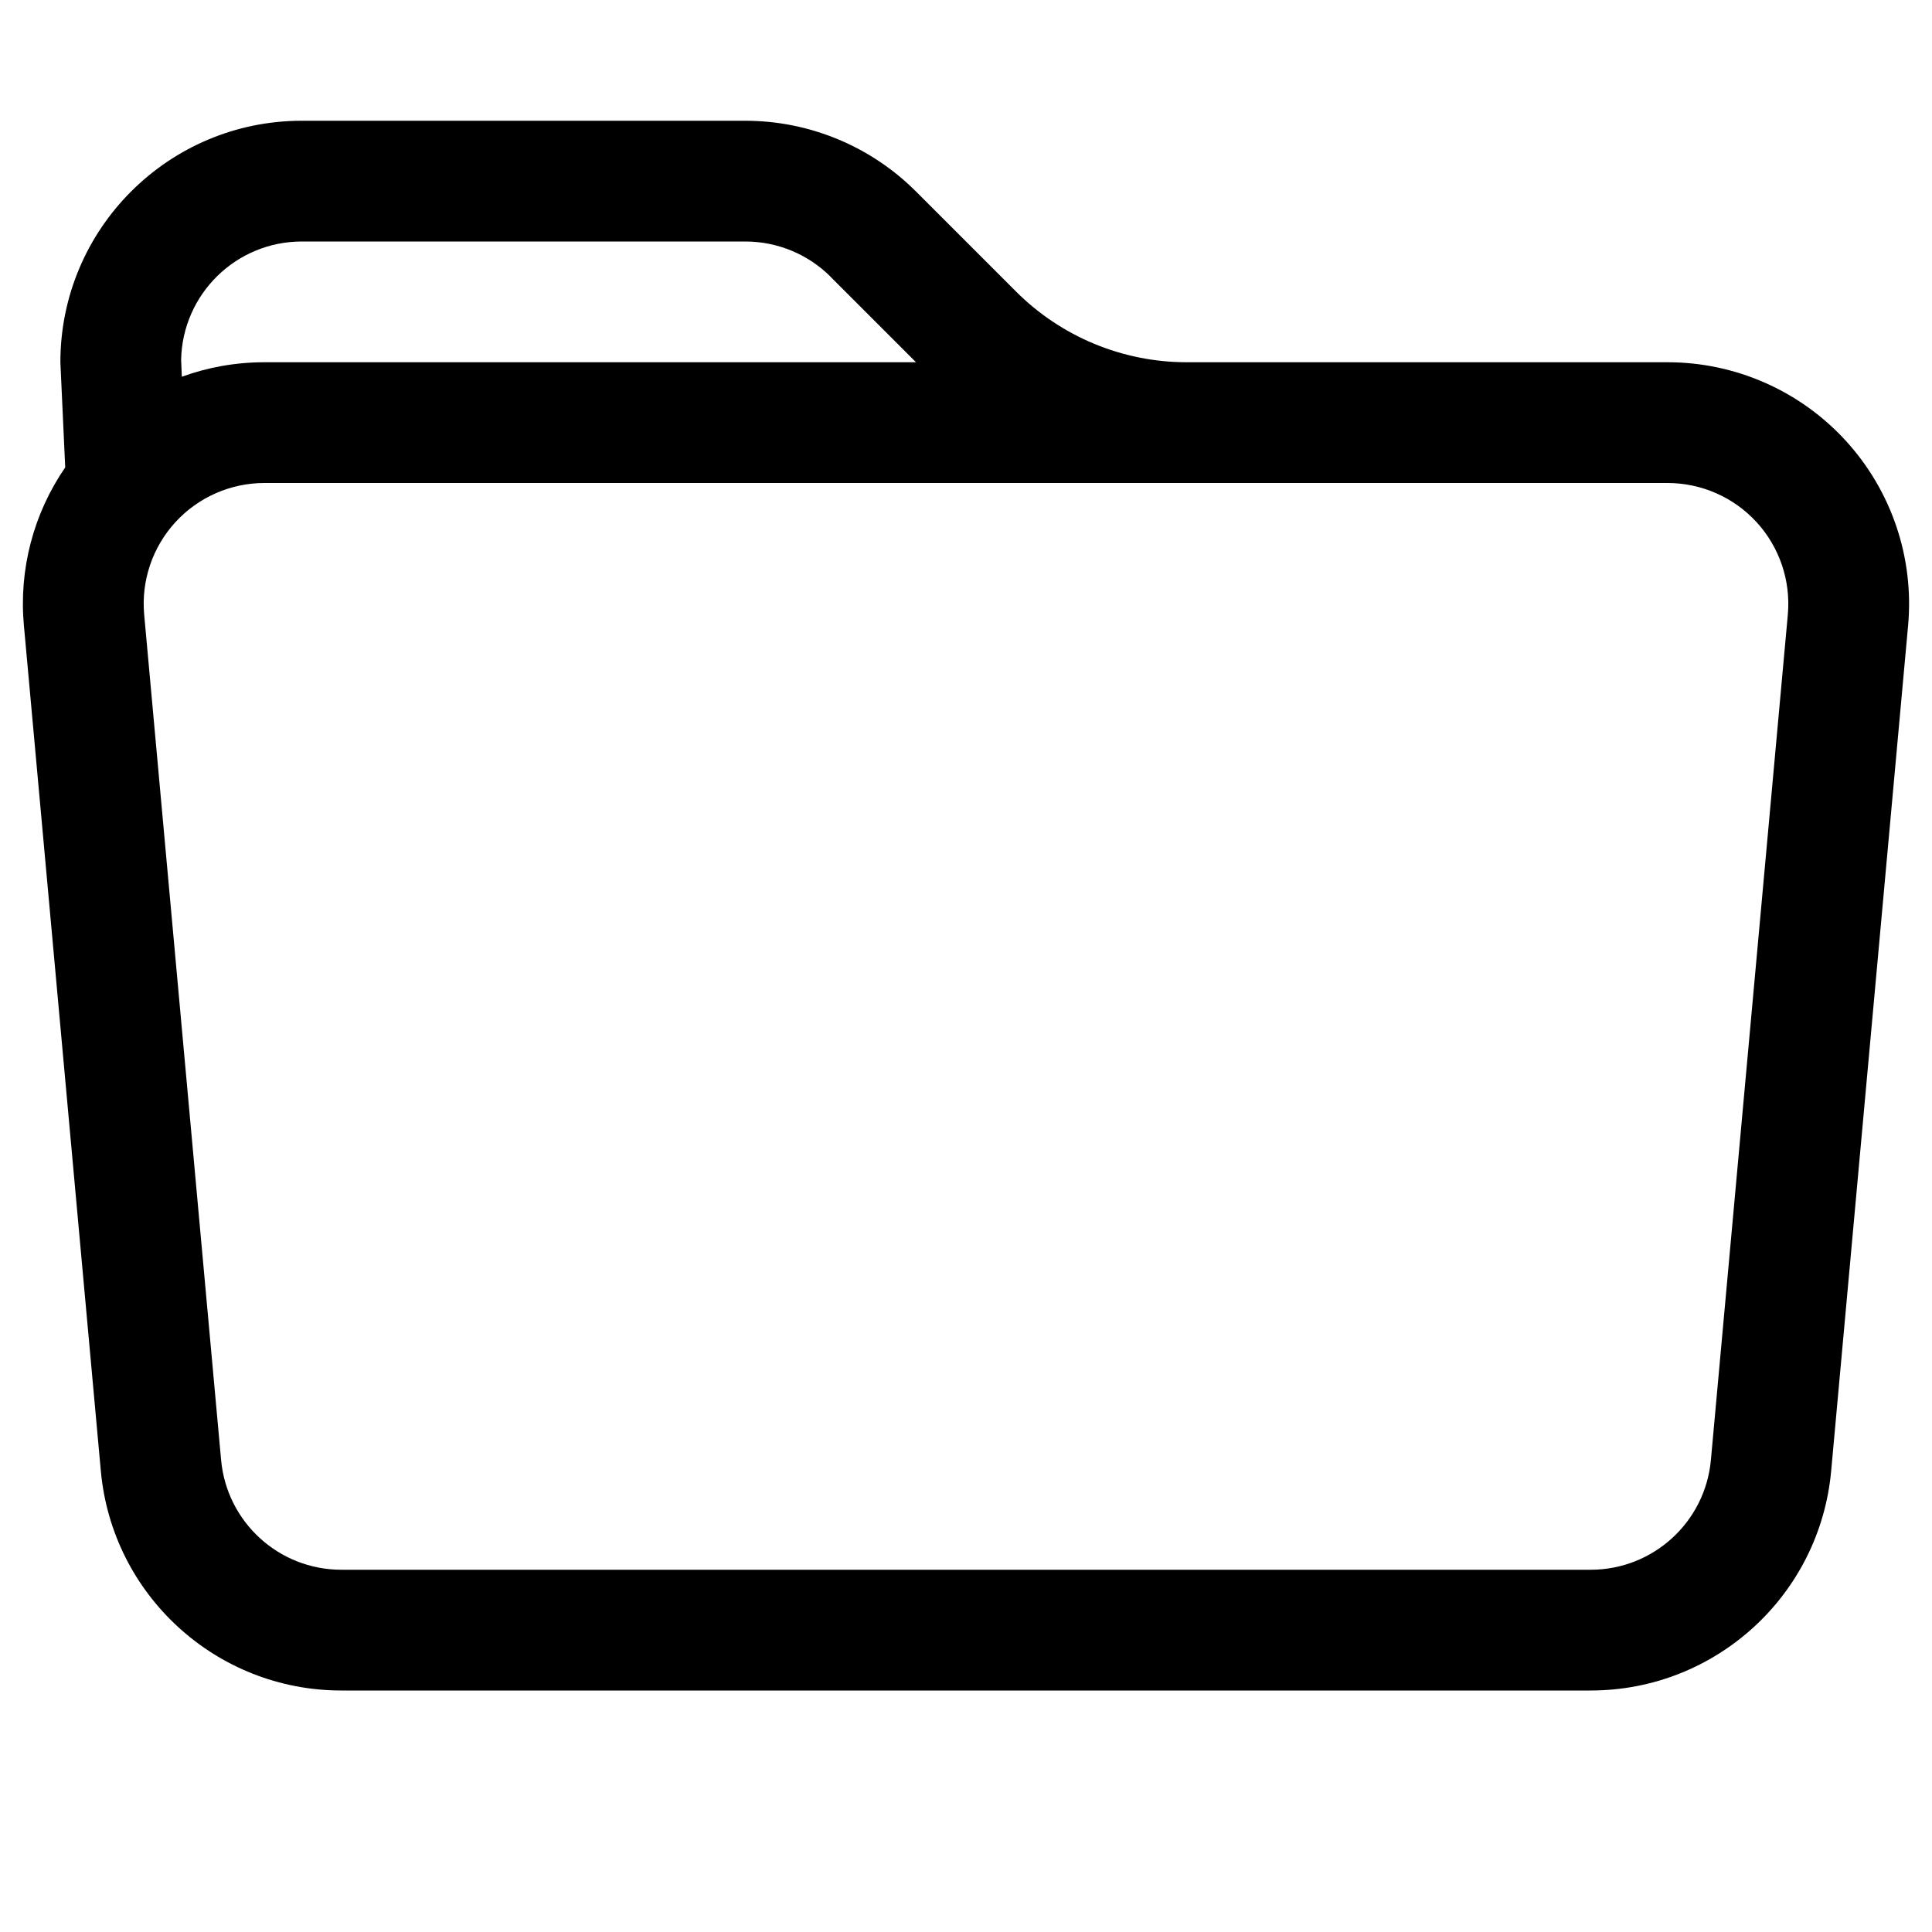
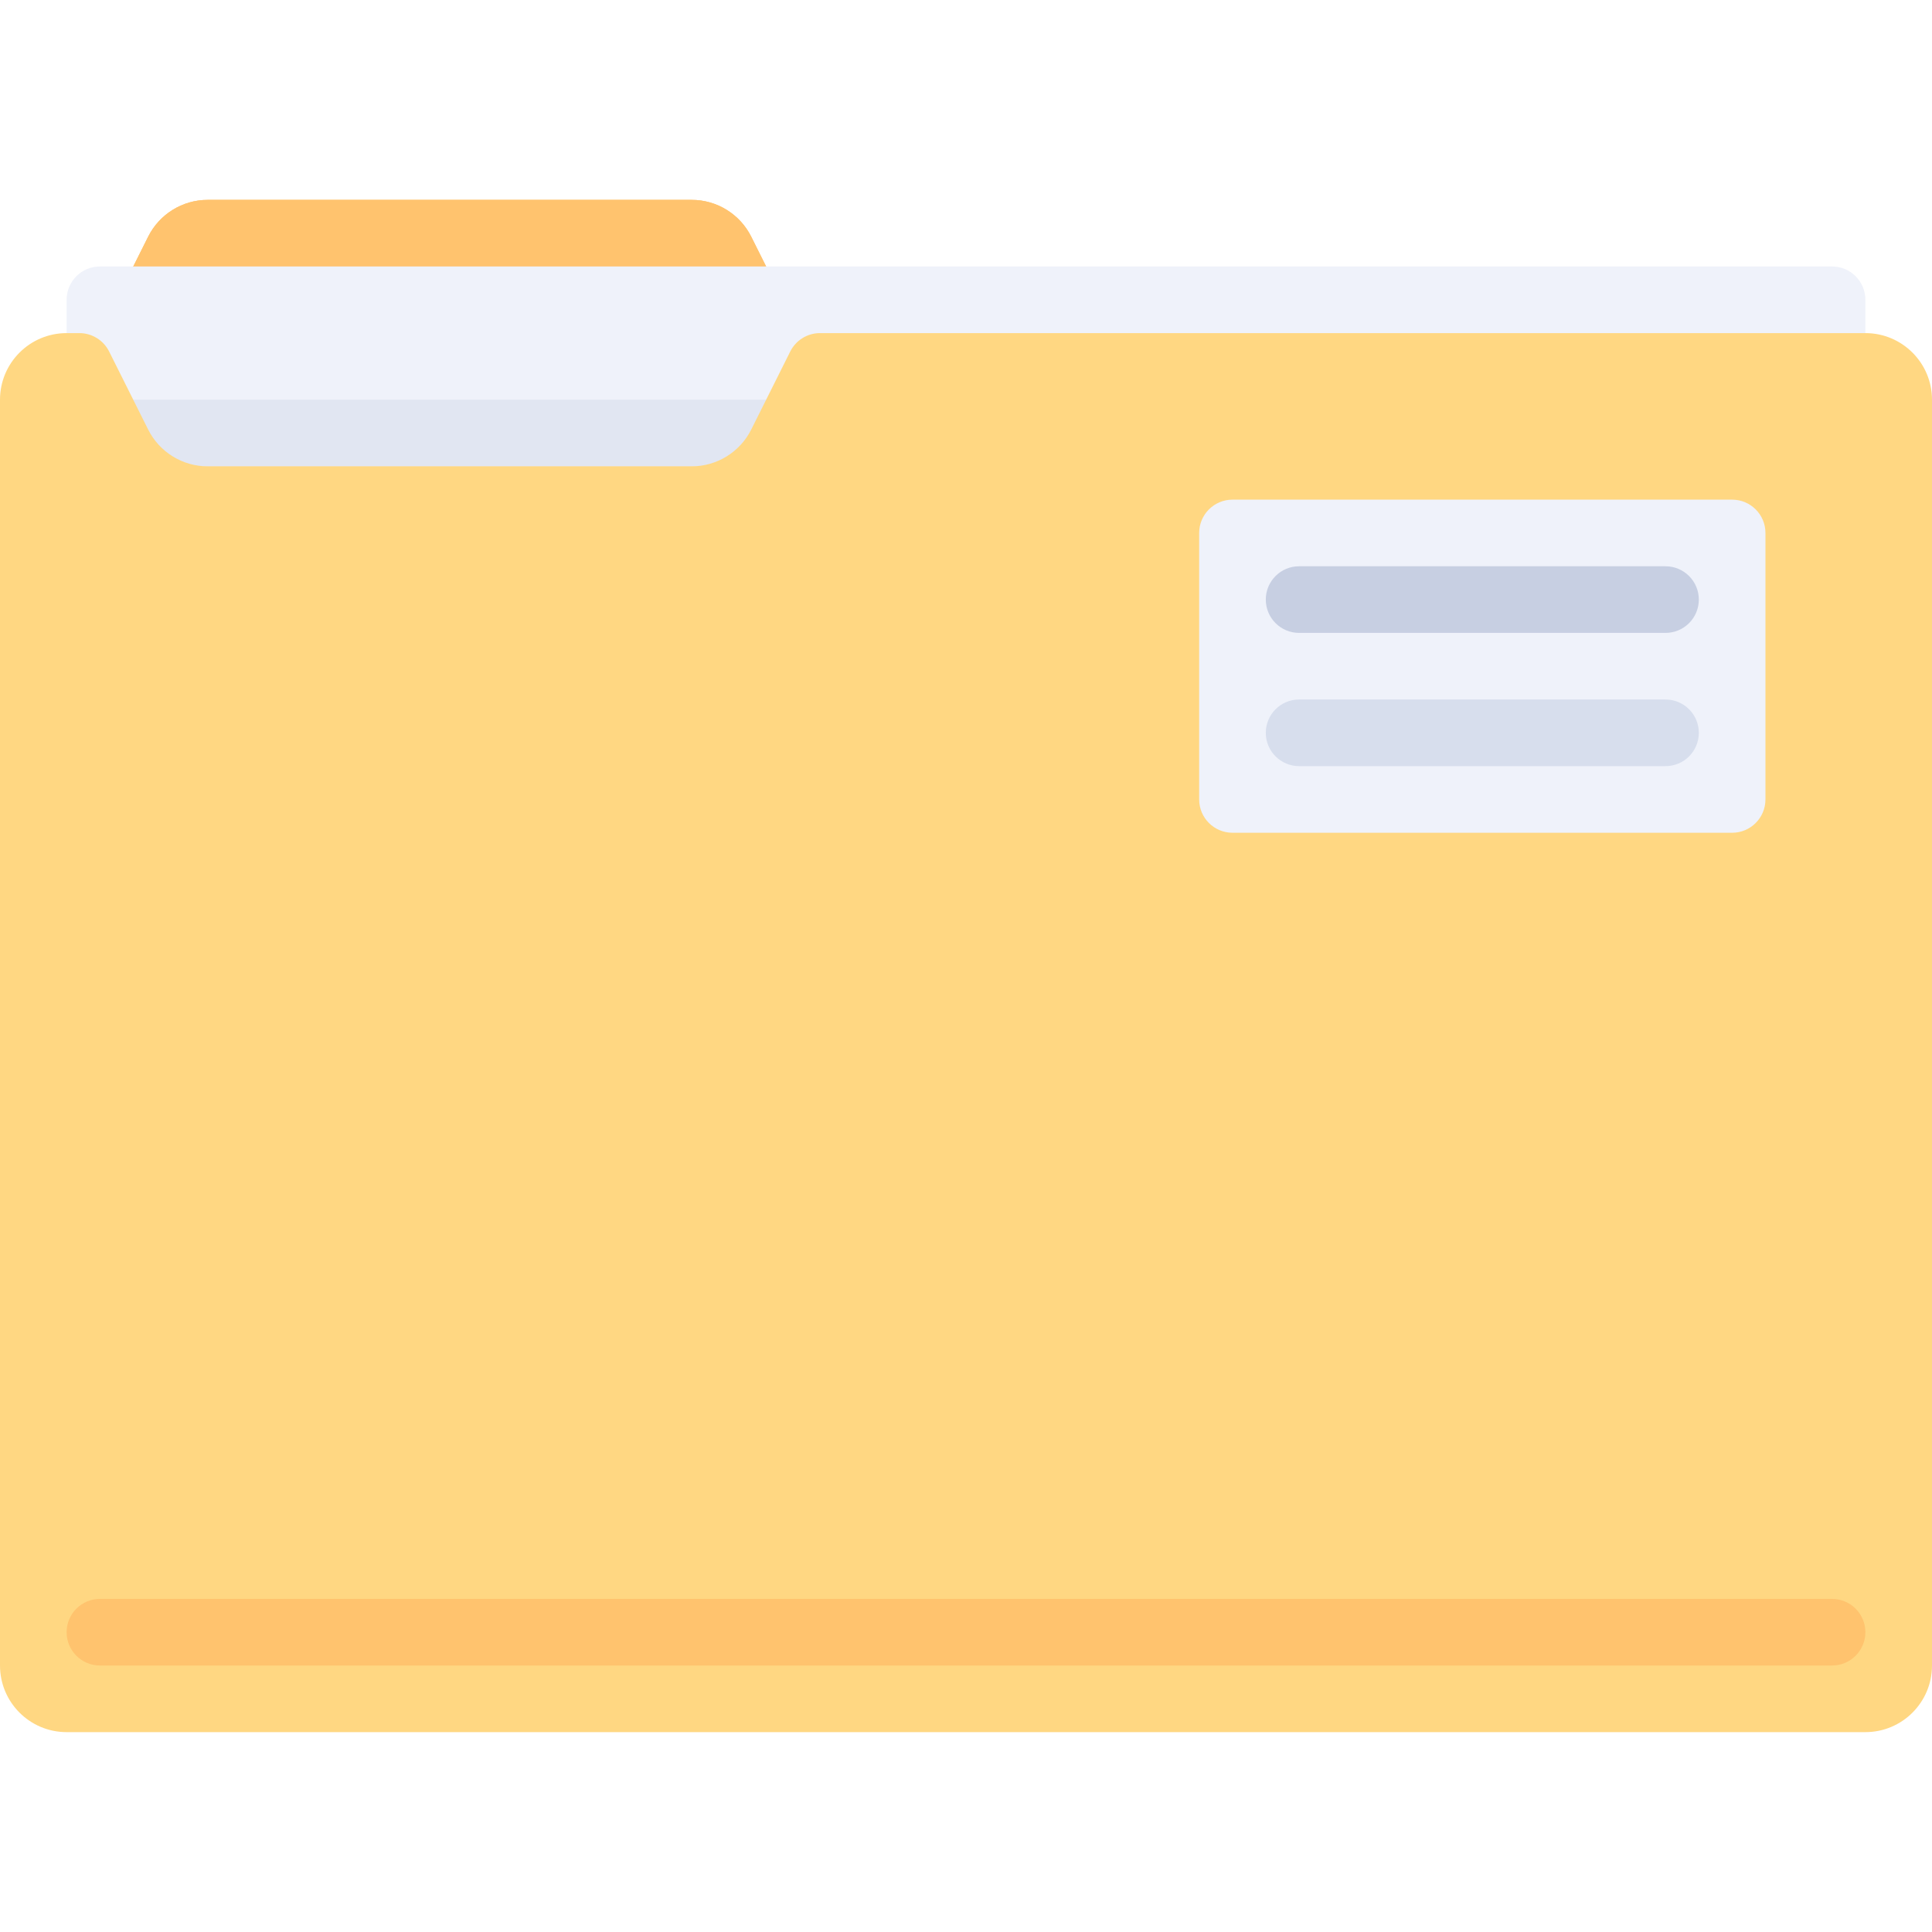
- <svg xmlns="http://www.w3.org/2000/svg" width="16" height="16" fill="currentColor" class="bi bi-folder" viewBox="0 0 16 16">
-   <path d="M.54 3.87.5 3a2 2 0 0 1 2-2h3.672a2 2 0 0 1 1.414.586l.828.828A2 2 0 0 0 9.828 3h3.982a2 2 0 0 1 1.992 2.181l-.637 7A2 2 0 0 1 13.174 14H2.826a2 2 0 0 1-1.991-1.819l-.637-7a1.99 1.99 0 0 1 .342-1.31zM2.19 4a1 1 0 0 0-.996 1.09l.637 7a1 1 0 0 0 .995.91h10.348a1 1 0 0 0 .995-.91l.637-7A1 1 0 0 0 13.81 4H2.19zm4.69-1.707A1 1 0 0 0 6.172 2H2.5a1 1 0 0 0-1 .981l.006.139C1.72 3.042 1.95 3 2.19 3h5.396l-.707-.707z" />
+ <svg xmlns="http://www.w3.org/2000/svg" version="1.1" id="Layer_1" viewBox="0 0 512 512" xml:space="preserve">
+   <path id="SVGCleanerId_0" style="fill:#FFC36E;" d="M183.295,123.586H55.05c-6.687,0-12.801-3.778-15.791-9.76l-12.776-25.55  l12.776-25.55c2.99-5.982,9.103-9.76,15.791-9.76h128.246c6.687,0,12.801,3.778,15.791,9.76l12.775,25.55l-12.776,25.55  C196.096,119.808,189.983,123.586,183.295,123.586z" />
+   <g>
+     <path id="SVGCleanerId_0_1_" style="fill:#FFC36E;" d="M183.295,123.586H55.05c-6.687,0-12.801-3.778-15.791-9.76l-12.776-25.55   l12.776-25.55c2.99-5.982,9.103-9.76,15.791-9.76h128.246c6.687,0,12.801,3.778,15.791,9.76l12.775,25.55l-12.776,25.55   C196.096,119.808,189.983,123.586,183.295,123.586z" />
+   </g>
+   <path style="fill:#EFF2FA;" d="M485.517,70.621H26.483c-4.875,0-8.828,3.953-8.828,8.828v44.138h476.69V79.448  C494.345,74.573,490.392,70.621,485.517,70.621z" />
+   <rect x="17.655" y="105.931" style="fill:#E1E6F2;" width="476.69" height="17.655" />
+   <path style="fill:#FFD782;" d="M494.345,88.276H217.318c-3.343,0-6.4,1.889-7.895,4.879l-10.336,20.671  c-2.99,5.982-9.105,9.76-15.791,9.76H55.05c-6.687,0-12.801-3.778-15.791-9.76L28.922,93.155c-1.495-2.99-4.552-4.879-7.895-4.879  h-3.372C7.904,88.276,0,96.18,0,105.931v335.448c0,9.751,7.904,17.655,17.655,17.655h476.69c9.751,0,17.655-7.904,17.655-17.655  V105.931C512,96.18,504.096,88.276,494.345,88.276z" />
+   <path style="fill:#FFC36E;" d="M485.517,441.379H26.483c-4.875,0-8.828-3.953-8.828-8.828l0,0c0-4.875,3.953-8.828,8.828-8.828  h459.034c4.875,0,8.828,3.953,8.828,8.828l0,0C494.345,437.427,490.392,441.379,485.517,441.379z" />
+   <path style="fill:#EFF2FA;" d="M326.621,220.69h132.414c4.875,0,8.828-3.953,8.828-8.828v-70.621c0-4.875-3.953-8.828-8.828-8.828  H326.621c-4.875,0-8.828,3.953-8.828,8.828v70.621C317.793,216.737,321.746,220.69,326.621,220.69z" />
+   <path style="fill:#C7CFE2;" d="M441.379,167.724h-97.103c-4.875,0-8.828-3.953-8.828-8.828l0,0c0-4.875,3.953-8.828,8.828-8.828  h97.103c4.875,0,8.828,3.953,8.828,8.828l0,0C450.207,163.772,446.254,167.724,441.379,167.724z" />
+   <path style="fill:#D7DEED;" d="M441.379,203.034h-97.103c-4.875,0-8.828-3.953-8.828-8.828l0,0c0-4.875,3.953-8.828,8.828-8.828  h97.103c4.875,0,8.828,3.953,8.828,8.828l0,0C450.207,199.082,446.254,203.034,441.379,203.034z" />
</svg>
